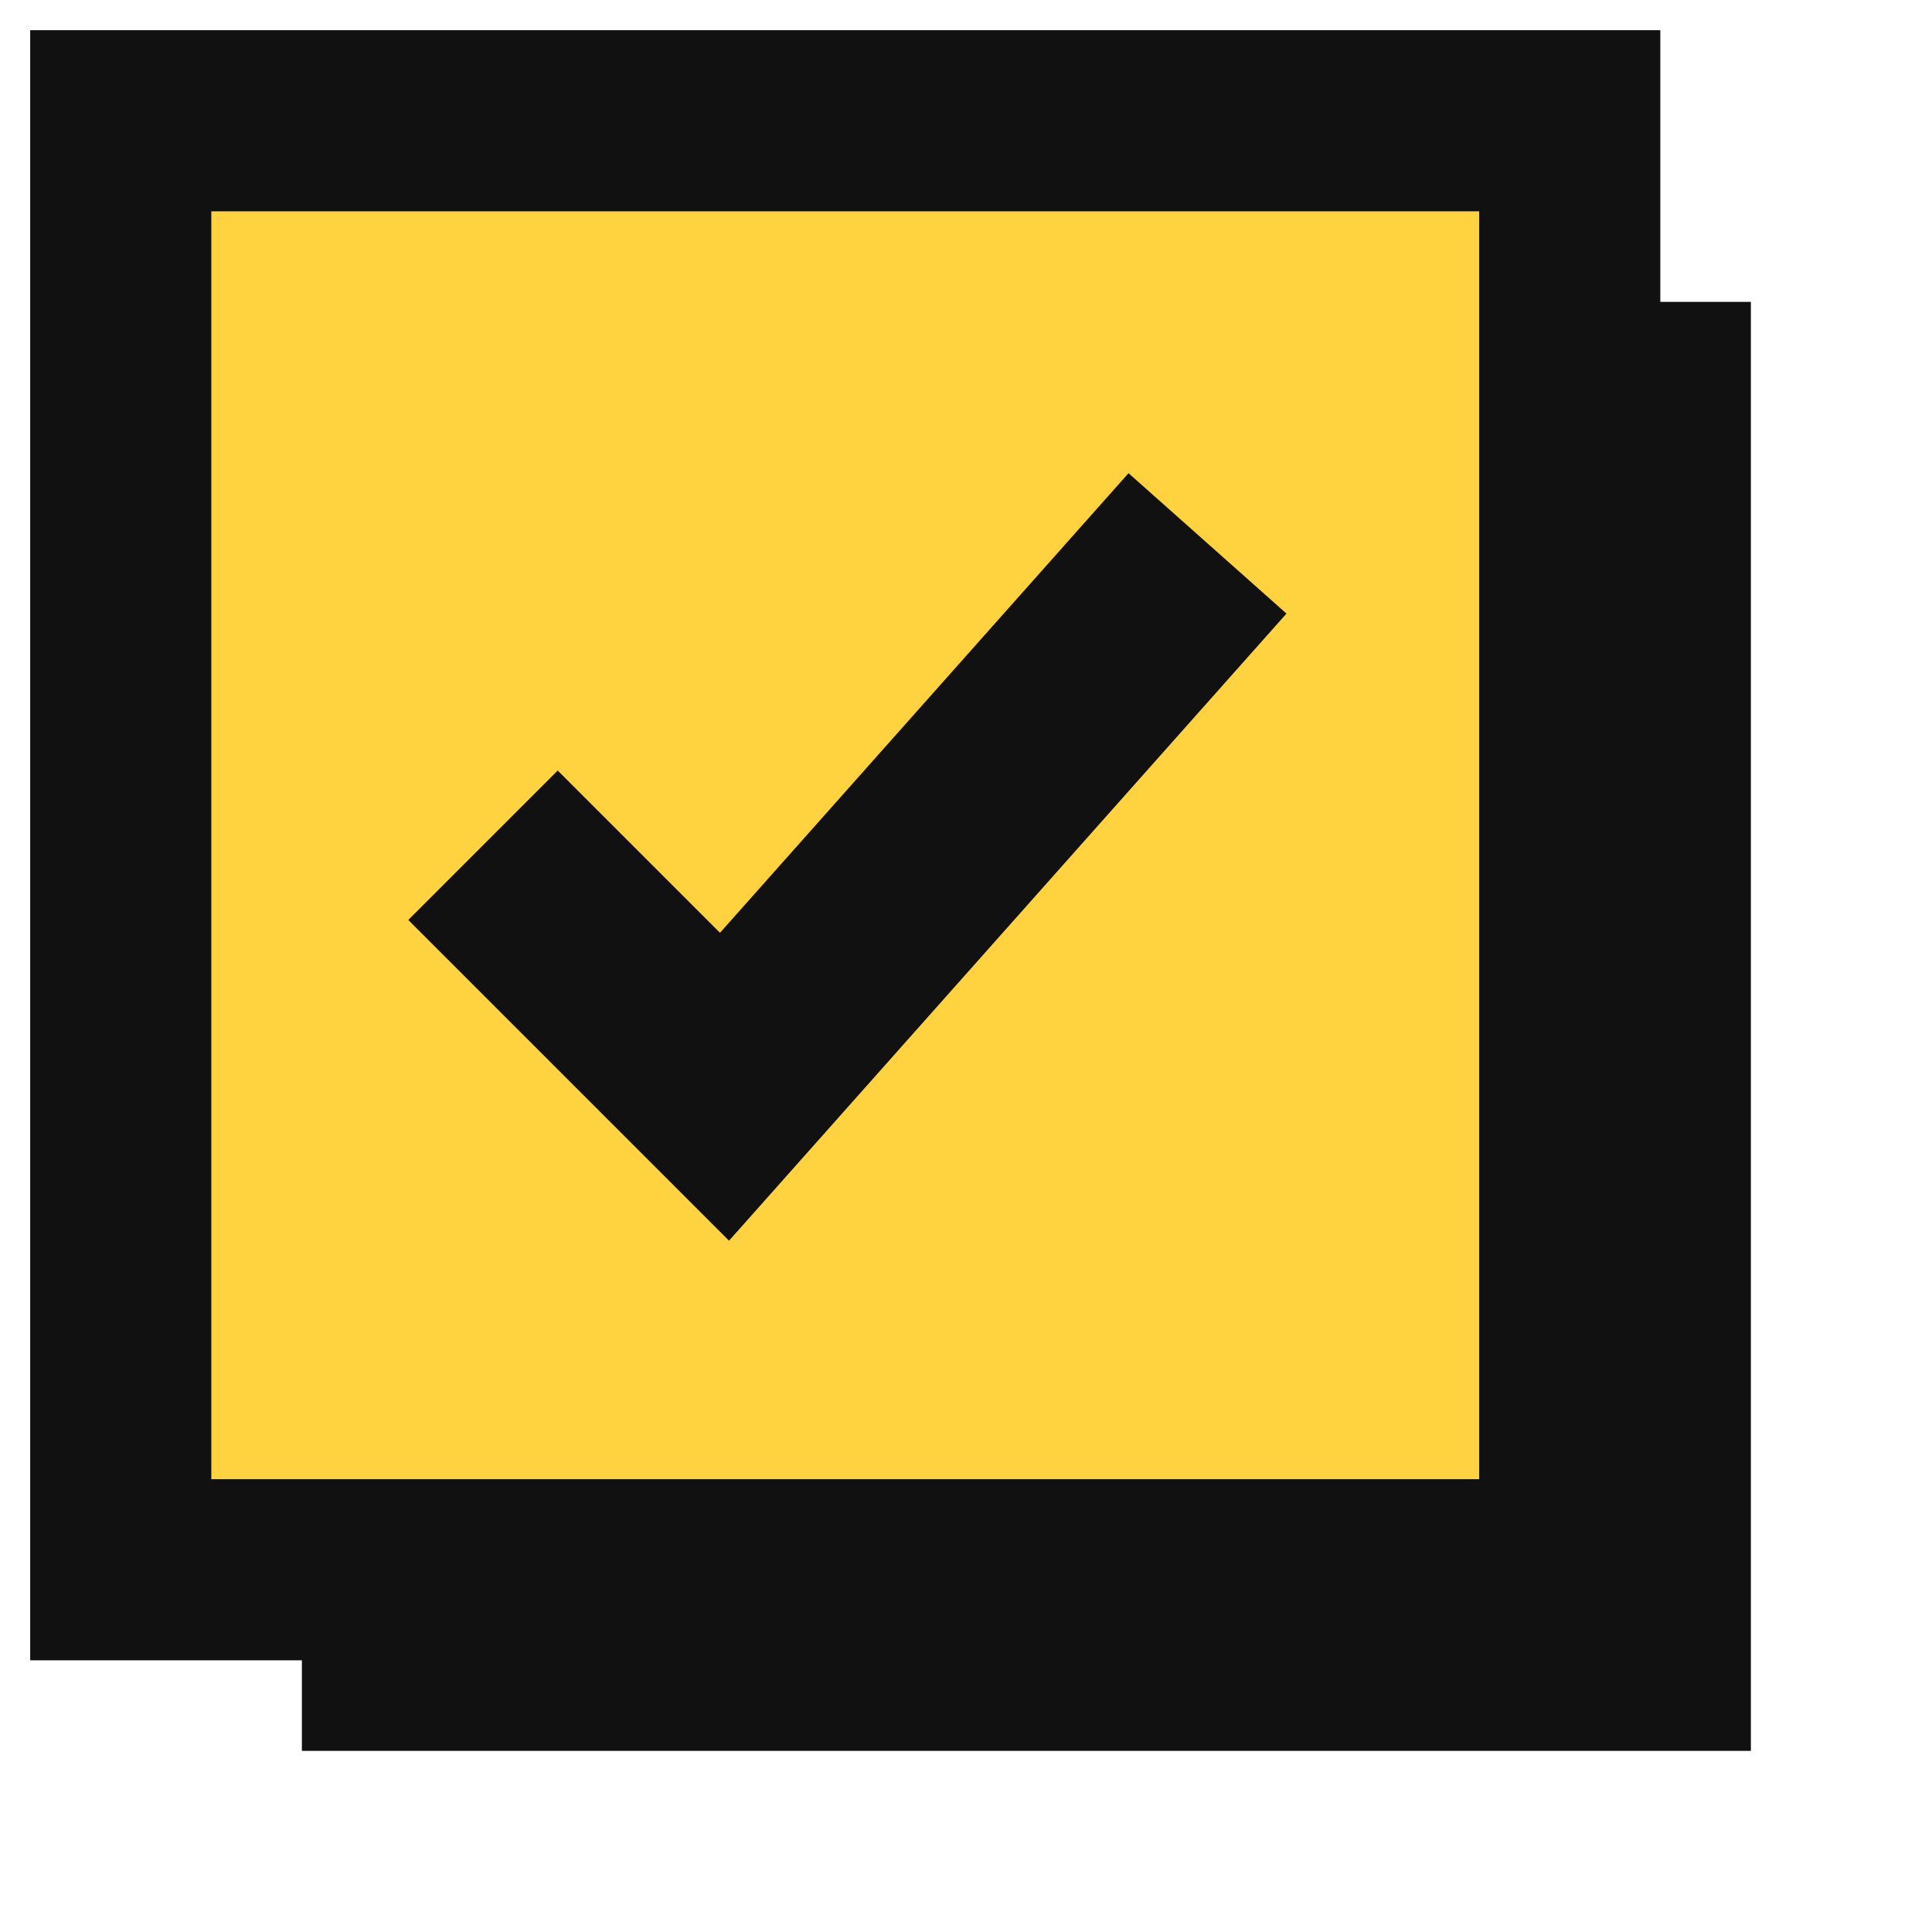
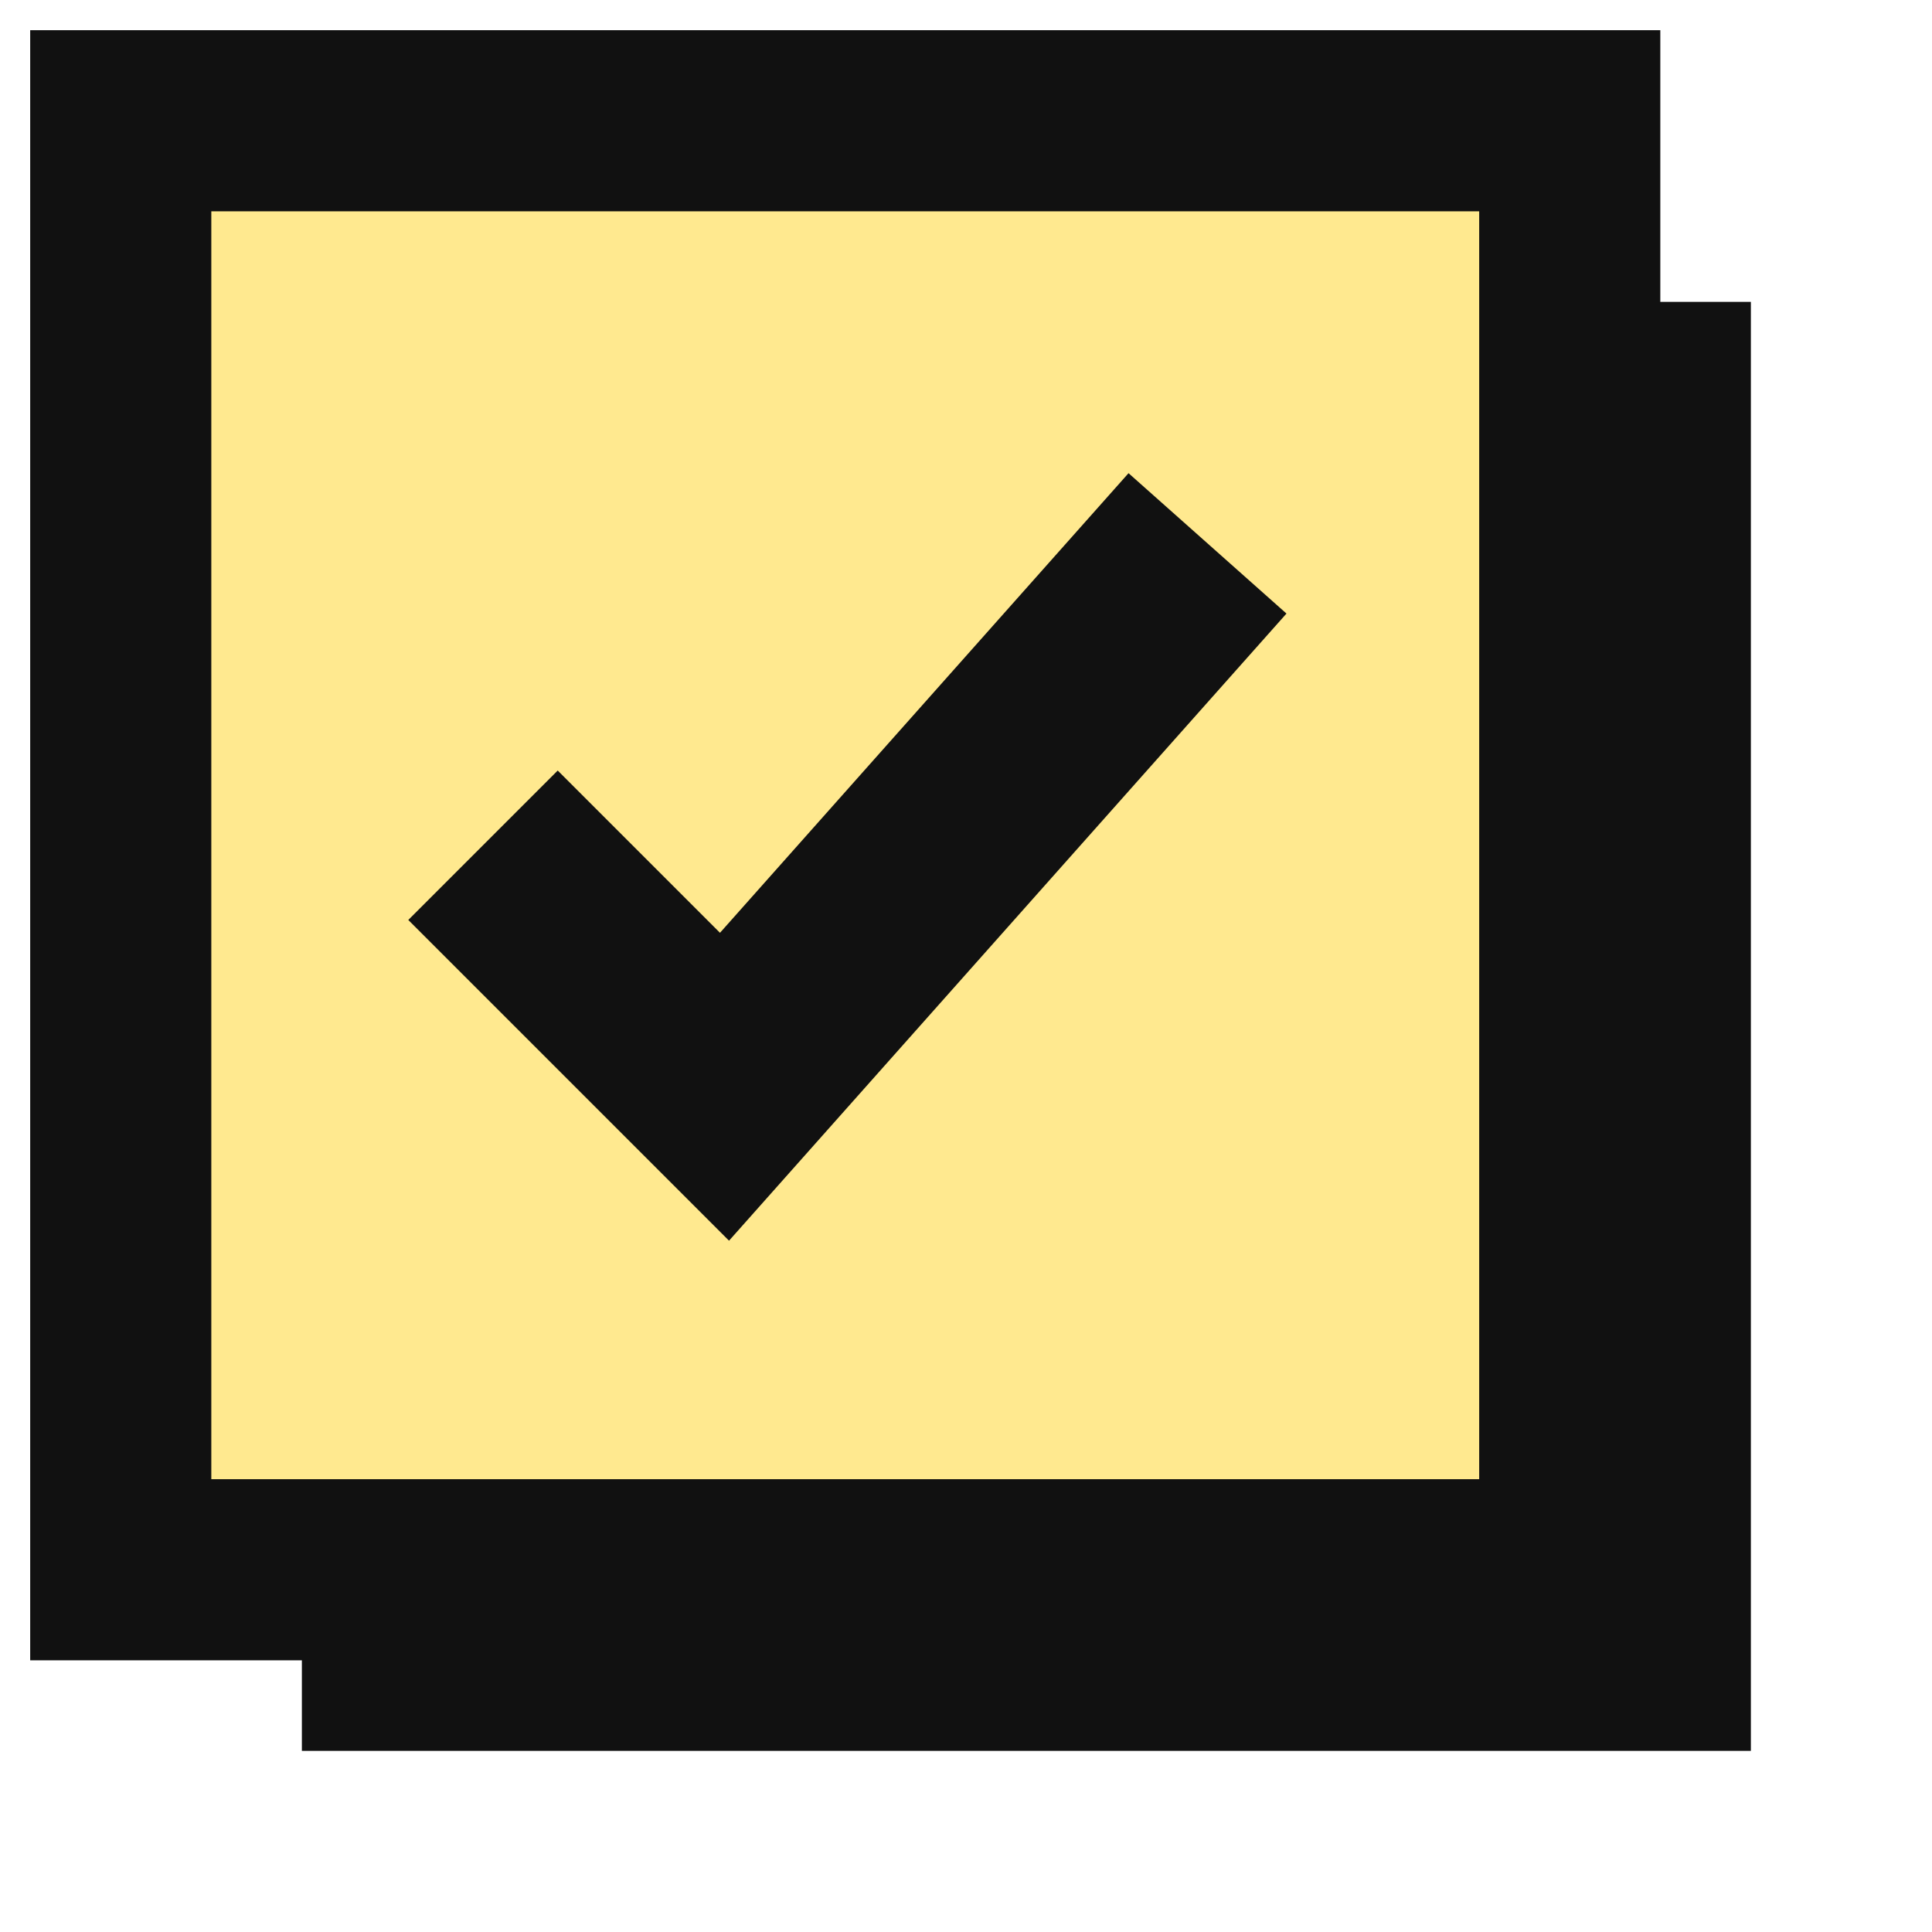
<svg xmlns="http://www.w3.org/2000/svg" viewBox="0 0 32 32">
  <rect x="5" y="5" width="24" height="24" fill="#111" />
-   <rect x="2" y="2" width="24" height="24" fill="#ffd23f" stroke="#111" stroke-width="3" />
+   <rect x="2" y="2" width="24" height="24" fill="#ffe98f" stroke="#111" stroke-width="3" />
  <path d="M8 14l4 4 8-9" fill="none" stroke="#111" stroke-width="3.5" />
</svg>
